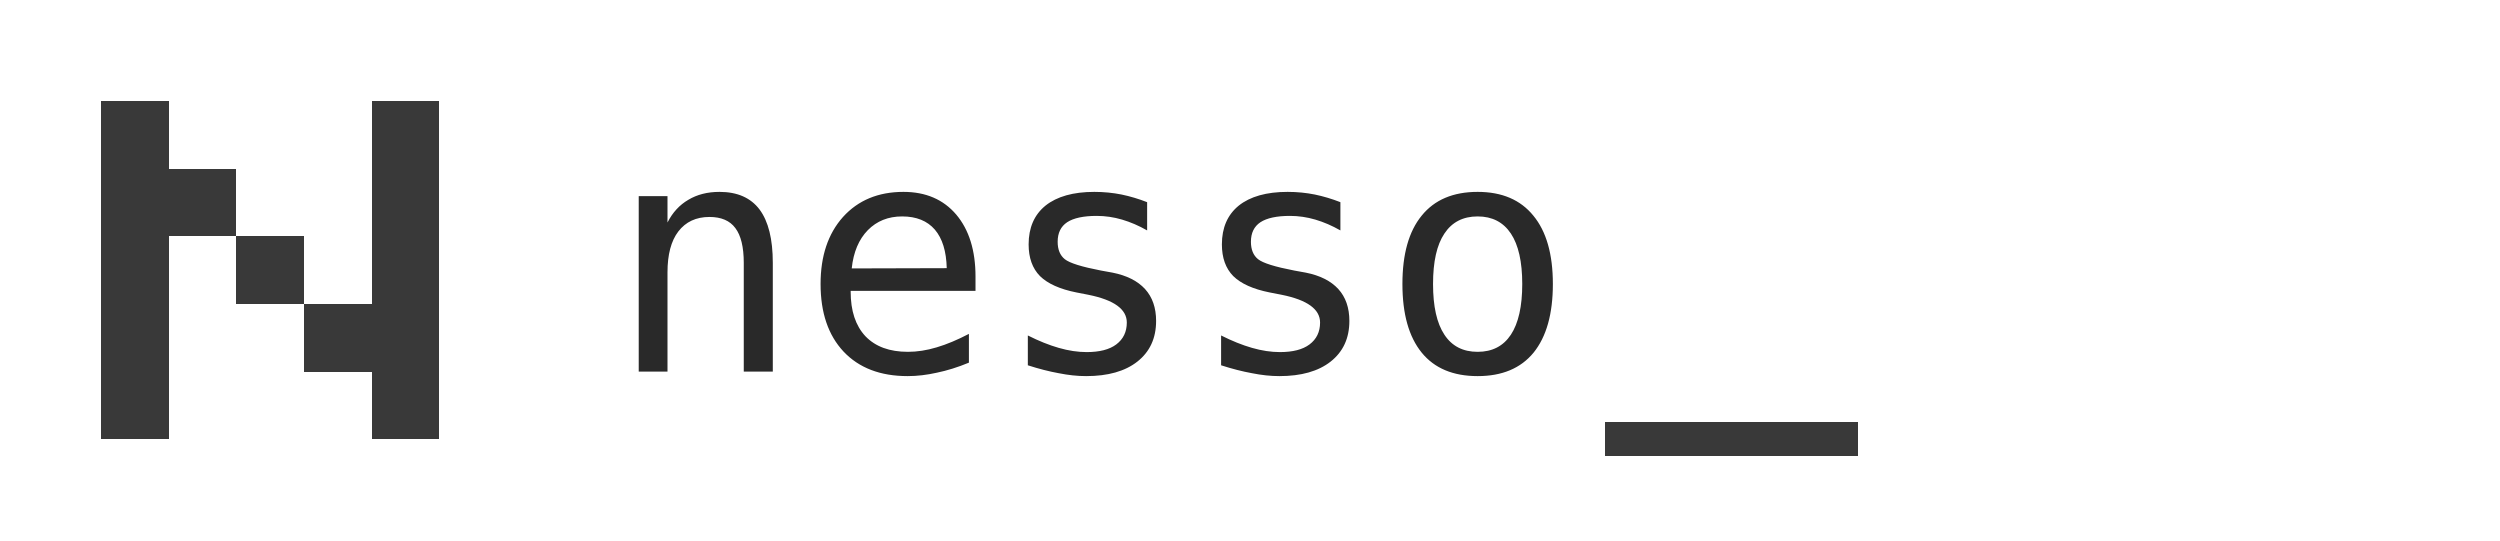
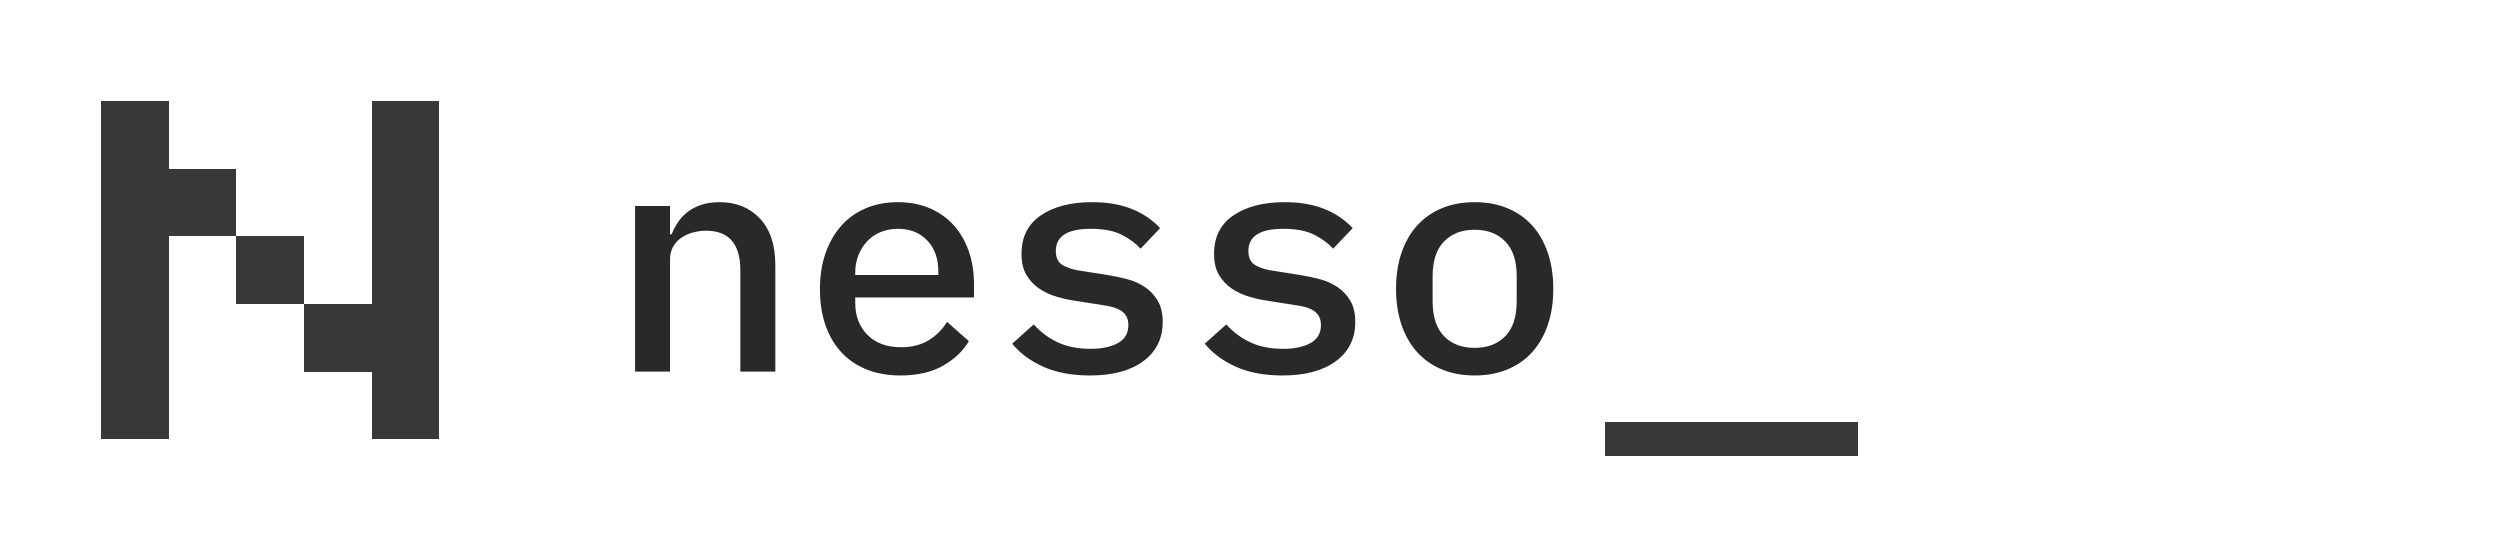
<svg xmlns="http://www.w3.org/2000/svg" viewBox="0 0 148 32" shape-rendering="crispEdges">
  <path fill="#393939" d="M6 6h4v4H6zM22 6h4v4h-4zM6 10h4v4H6zM10 10h4v4h-4zM22 10h4v4h-4zM6 14h4v4H6zM14 14h4v4h-4zM22 14h4v4h-4zM6 18h4v4H6zM18 18h4v4h-4zM22 18h4v4h-4zM6 22h4v4H6zM22 22h4v4h-4z" />
-   <text x="36" y="22" font-family="'IBM Plex Mono', monospace" font-size="19" font-weight="500" fill="#292929">nesso</text>
+   <path id="wordmark" fill="#292929" shape-rendering="geometricPrecision" d="M39.667 22h-2.071v-9.804h2.071v1.672h.095q.152-.38.389-.732.238-.351.58-.607.342-.257.798-.409t1.064-.152q1.482 0 2.394.969t.912 2.755V22h-2.071v-6.004q0-2.337-2.033-2.337-.399 0-.779.105-.38.104-.684.313t-.485.532q-.18.323-.18.741zm13.642.228q-1.121 0-2.014-.361t-1.501-1.026-.931-1.605-.323-2.119.332-2.128.931-1.625q.599-.674 1.454-1.035t1.9-.361q1.026 0 1.862.351.836.352 1.425.998t.902 1.539q.314.893.314 1.976v.779h-7.03v.323q0 1.159.722 1.891.722.731 1.995.731.95 0 1.624-.408.675-.409 1.093-1.093l1.292 1.14q-.494.855-1.51 1.444t-2.537.589m-.152-8.683q-.551 0-1.017.19t-.797.542q-.333.351-.523.826t-.19 1.045v.133h4.921v-.19q0-1.159-.656-1.852-.655-.694-1.738-.694m11.362 8.683q-1.596 0-2.746-.513t-1.852-1.368l1.273-1.14q.646.703 1.453 1.073.808.371 1.91.371 1.007 0 1.624-.342t.618-1.064q0-.304-.114-.513t-.323-.342-.485-.209-.579-.114l-1.558-.247q-.57-.076-1.159-.247t-1.055-.485q-.465-.313-.76-.807-.294-.494-.294-1.254 0-1.501 1.149-2.28t3.031-.779q1.368 0 2.365.409.998.408 1.663 1.13l-1.159 1.216q-.38-.437-1.083-.808-.703-.37-1.862-.37-2.071 0-2.071 1.311 0 .627.446.865.447.237 1.055.313l1.558.247q.589.095 1.169.247.579.152 1.045.466.465.313.759.807.295.494.295 1.254 0 1.482-1.149 2.328t-3.164.845m11.4 0q-1.596 0-2.745-.513t-1.853-1.368l1.273-1.14q.646.703 1.453 1.073.808.371 1.91.371 1.007 0 1.625-.342.617-.342.617-1.064 0-.304-.114-.513t-.323-.342-.484-.209-.58-.114l-1.558-.247q-.57-.076-1.159-.247t-1.054-.485q-.466-.313-.761-.807-.294-.494-.294-1.254 0-1.501 1.15-2.28t3.03-.779q1.368 0 2.366.409.997.408 1.662 1.13l-1.159 1.216q-.38-.437-1.083-.808-.703-.37-1.862-.37-2.071 0-2.071 1.311 0 .627.447.865.446.237 1.054.313l1.558.247q.589.095 1.169.247.579.152 1.045.466.465.313.76.807.294.494.294 1.254 0 1.482-1.149 2.328t-3.164.845m11.381 0q-1.083 0-1.947-.361t-1.463-1.026-.922-1.615-.323-2.128.323-2.128.922-1.615 1.463-1.026 1.947-.361 1.948.361q.864.361 1.463 1.026.598.665.921 1.615t.323 2.128-.323 2.128-.921 1.615-1.463 1.026-1.948.361m0-1.634q1.14 0 1.815-.693.674-.694.674-2.062v-1.482q0-1.368-.674-2.061-.675-.694-1.815-.694t-1.814.694q-.675.693-.675 2.061v1.482q0 1.368.675 2.062.674.693 1.814.693" />
  <path fill="#393939" d="M95 25h15v2H95z" />
</svg>
